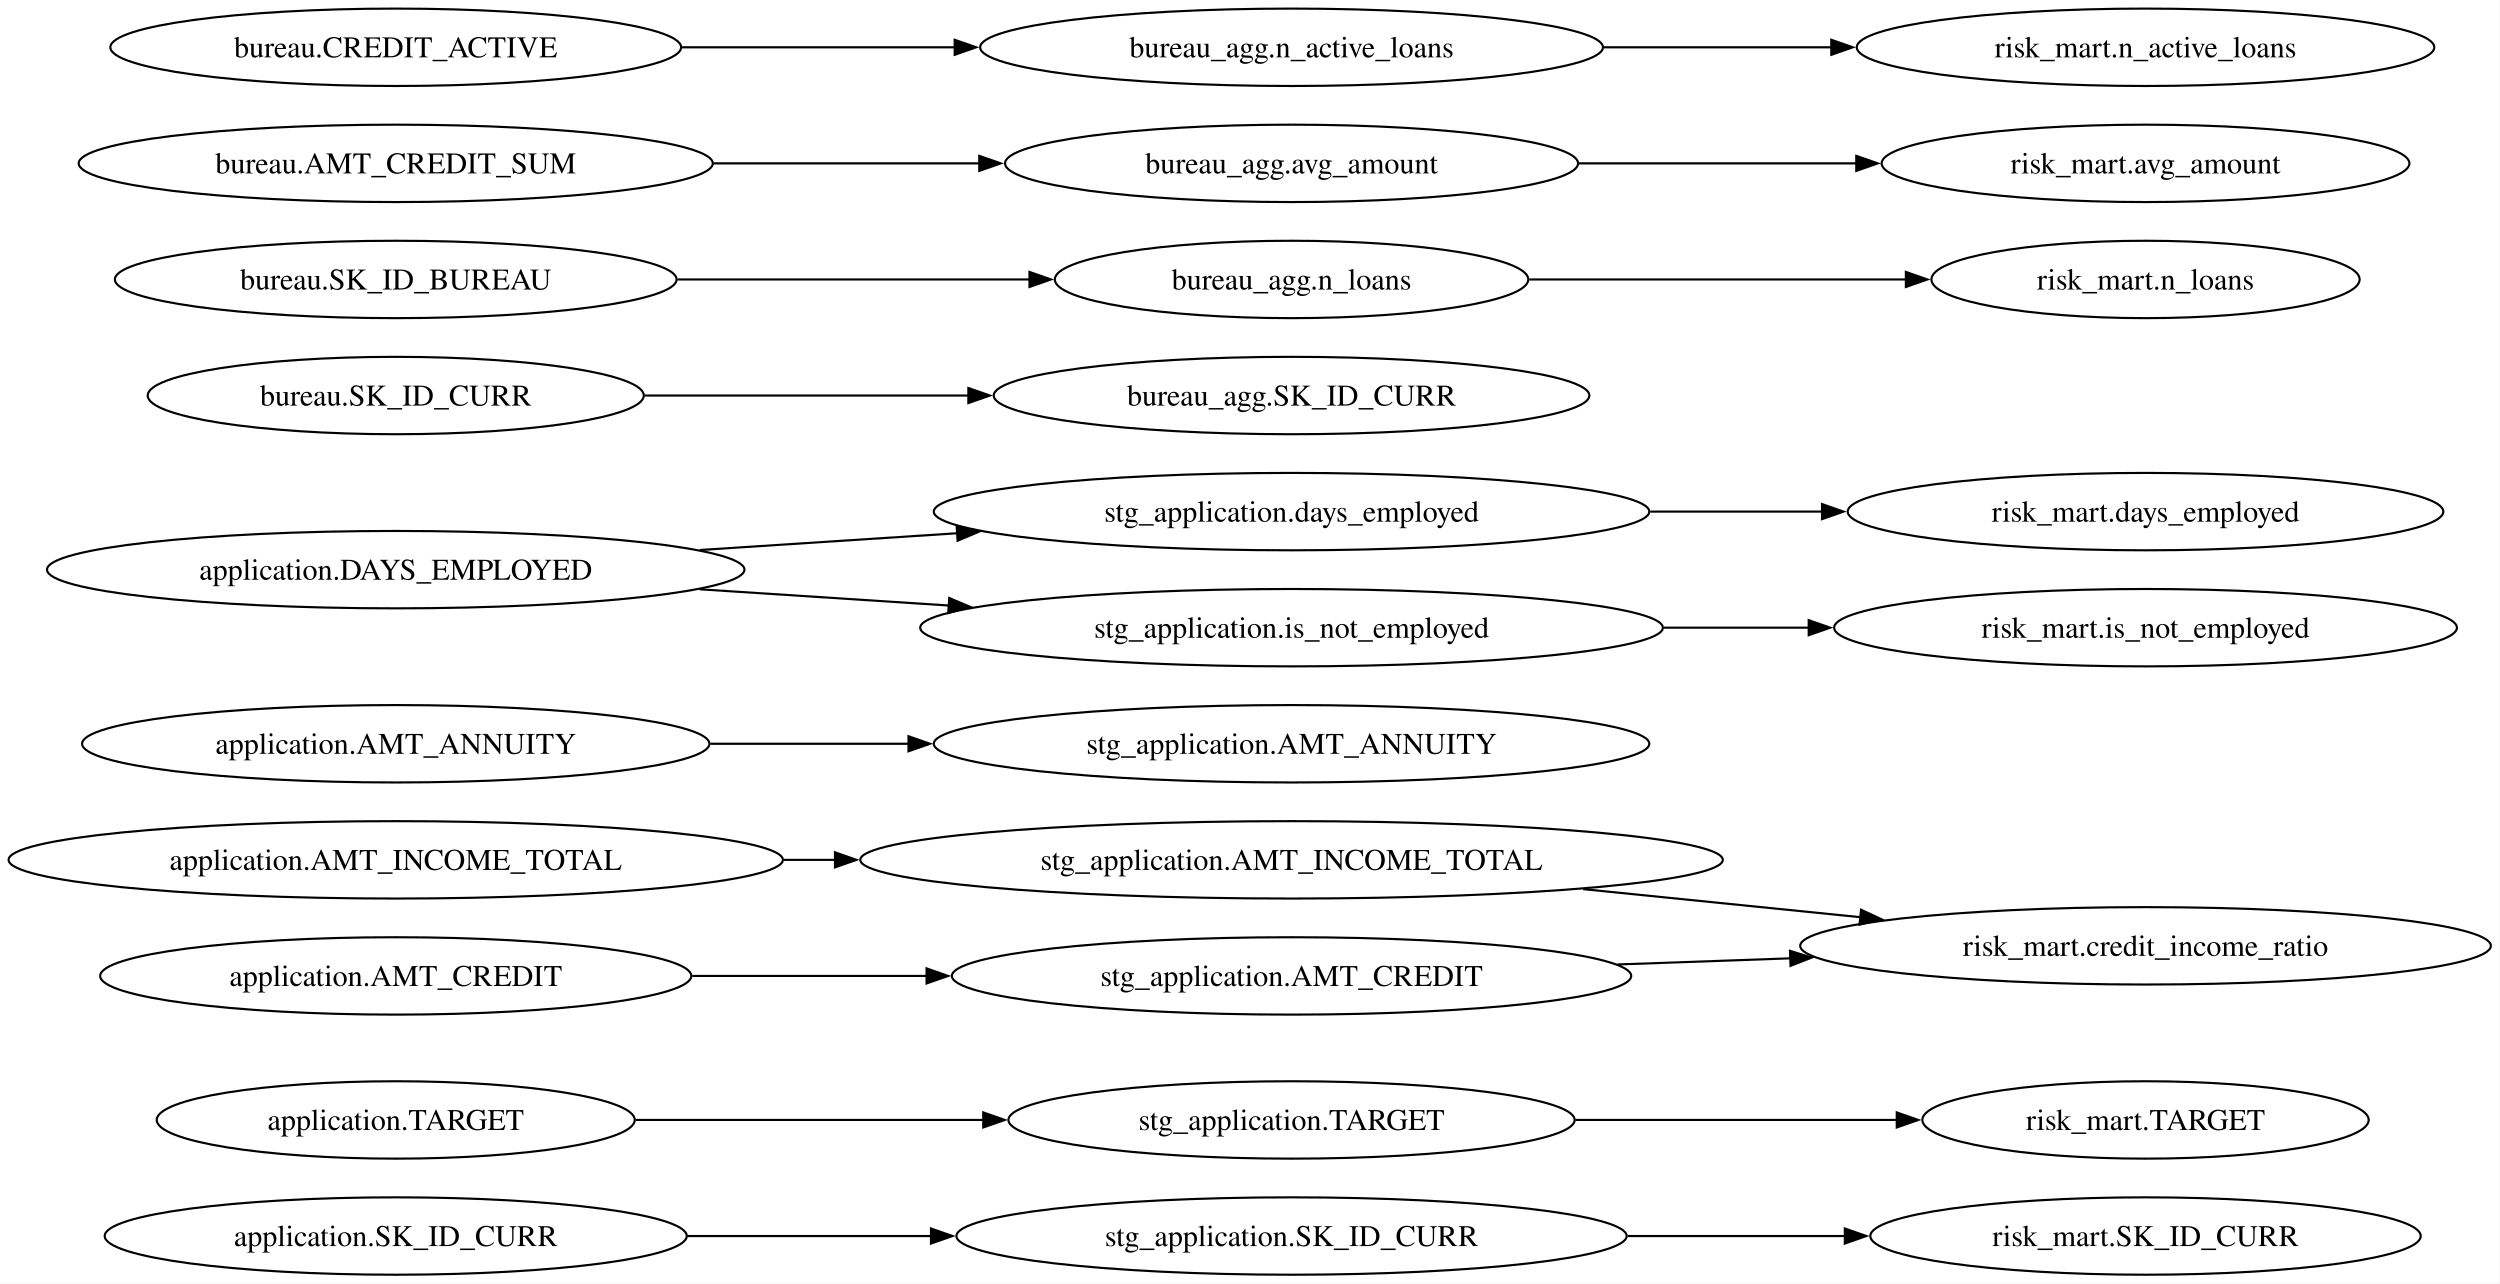
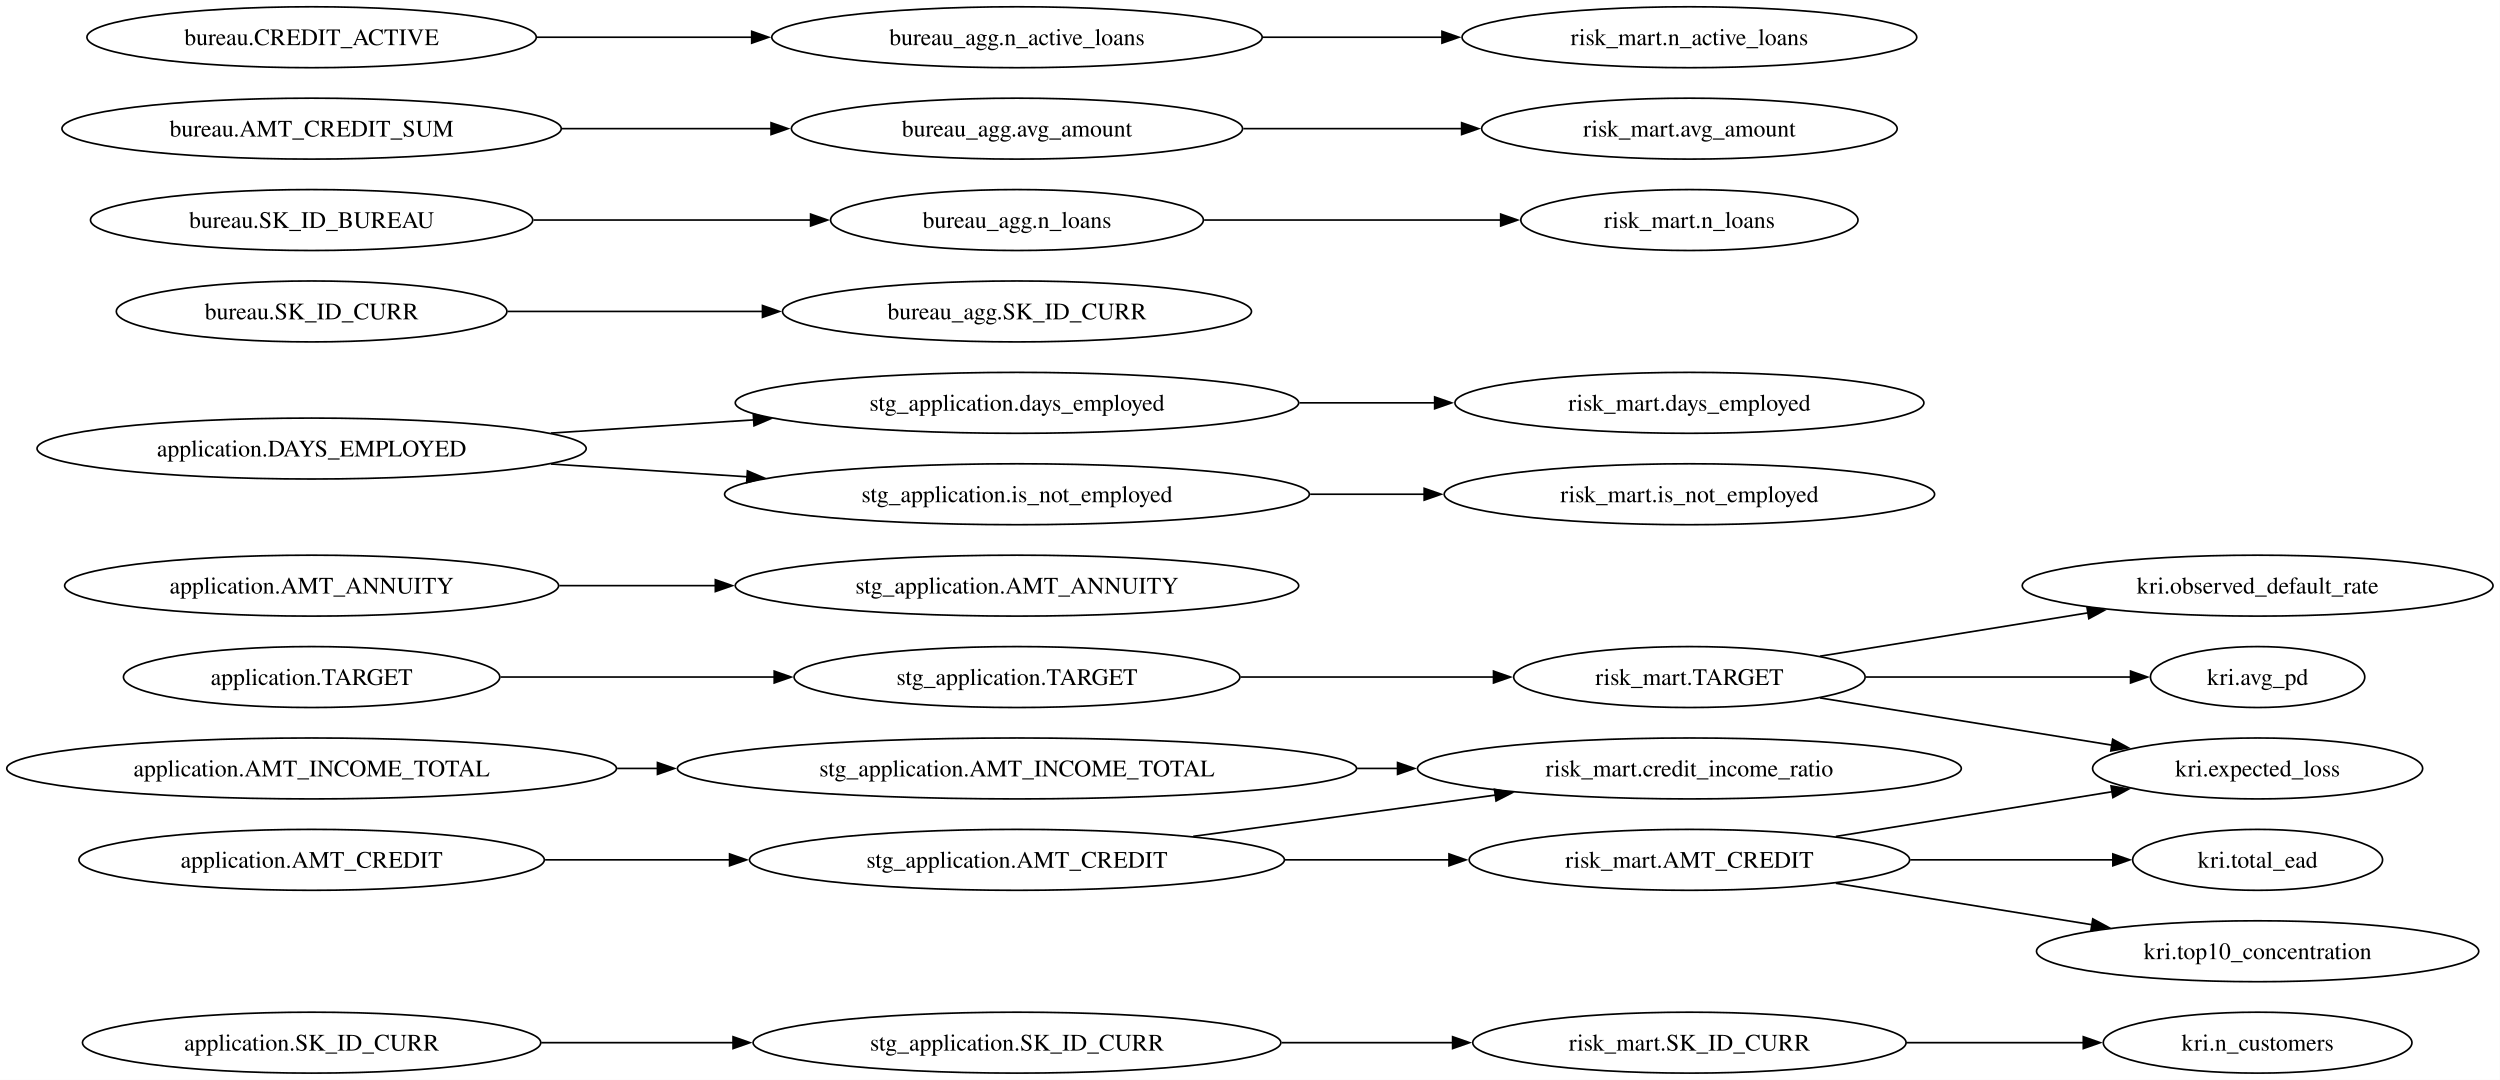
- <svg xmlns="http://www.w3.org/2000/svg" xmlns:xlink="http://www.w3.org/1999/xlink" width="1163pt" height="597pt" viewBox="0.00 0.00 1163.00 597.00">
-   <g id="graph0" class="graph" transform="scale(1 1) rotate(0) translate(4 593)">
-     <polygon fill="white" stroke="none" points="-4,4 -4,-593 1158.73,-593 1158.73,4 -4,4" />
+ <svg xmlns="http://www.w3.org/2000/svg" xmlns:xlink="http://www.w3.org/1999/xlink" width="1477pt" height="638pt" viewBox="0.00 0.00 1477.00 638.00">
+   <g id="graph0" class="graph" transform="scale(1 1) rotate(0) translate(4 634)">
+     <polygon fill="white" stroke="none" points="-4,4 -4,-634 1472.87,-634 1472.87,4 -4,4" />
    <g id="node1" class="node">
      <ellipse fill="none" stroke="black" cx="180.1" cy="-18" rx="135.39" ry="18" />
      <text xml:space="preserve" text-anchor="middle" x="180.1" y="-13.32" font-family="Times,serif" font-size="14.00">application.SK_ID_CURR</text>
    </g>
    <g id="node2" class="node">
      <ellipse fill="none" stroke="black" cx="596.83" cy="-18" rx="155.9" ry="18" />
      <text xml:space="preserve" text-anchor="middle" x="596.83" y="-13.32" font-family="Times,serif" font-size="14.00">stg_application.SK_ID_CURR</text>
    </g>
    <g id="edge1" class="edge">
      <g id="a_edge1">
        <a xlink:title="pass-through">
          <path fill="none" stroke="black" d="M315.76,-18C352.03,-18 391.7,-18 429.48,-18" />
          <polygon fill="black" stroke="black" points="429.09,-21.5 439.09,-18 429.09,-14.5 429.09,-21.5" />
        </a>
      </g>
    </g>
    <g id="node22" class="node">
      <ellipse fill="none" stroke="black" cx="994.1" cy="-18" rx="128.02" ry="18" />
      <text xml:space="preserve" text-anchor="middle" x="994.1" y="-13.32" font-family="Times,serif" font-size="14.00">risk_mart.SK_ID_CURR</text>
    </g>
    <g id="edge12" class="edge">
      <g id="a_edge12">
        <a xlink:title="pass-through (LEFT JOIN key)">
          <path fill="none" stroke="black" d="M753.2,-18C786.55,-18 821.59,-18 854.27,-18" />
          <polygon fill="black" stroke="black" points="854.21,-21.5 864.21,-18 854.21,-14.5 854.21,-21.5" />
        </a>
      </g>
    </g>
    <g id="node3" class="node">
-       <ellipse fill="none" stroke="black" cx="180.1" cy="-72" rx="111.18" ry="18" />
-       <text xml:space="preserve" text-anchor="middle" x="180.1" y="-67.33" font-family="Times,serif" font-size="14.00">application.TARGET</text>
+       <ellipse fill="none" stroke="black" cx="180.1" cy="-234" rx="111.18" ry="18" />
+       <text xml:space="preserve" text-anchor="middle" x="180.1" y="-229.32" font-family="Times,serif" font-size="14.00">application.TARGET</text>
    </g>
    <g id="node4" class="node">
-       <ellipse fill="none" stroke="black" cx="596.83" cy="-72" rx="131.7" ry="18" />
-       <text xml:space="preserve" text-anchor="middle" x="596.83" y="-67.33" font-family="Times,serif" font-size="14.00">stg_application.TARGET</text>
+       <ellipse fill="none" stroke="black" cx="596.83" cy="-234" rx="131.7" ry="18" />
+       <text xml:space="preserve" text-anchor="middle" x="596.83" y="-229.32" font-family="Times,serif" font-size="14.00">stg_application.TARGET</text>
    </g>
    <g id="edge2" class="edge">
      <g id="a_edge2">
        <a xlink:title="pass-through">
-           <path fill="none" stroke="black" d="M291.7,-72C341.43,-72 400.74,-72 453.72,-72" />
-           <polygon fill="black" stroke="black" points="453.41,-75.5 463.41,-72 453.41,-68.5 453.41,-75.5" />
+           <path fill="none" stroke="black" d="M291.7,-234C341.43,-234 400.74,-234 453.72,-234" />
+           <polygon fill="black" stroke="black" points="453.41,-237.5 463.41,-234 453.41,-230.5 453.41,-237.5" />
        </a>
      </g>
    </g>
    <g id="node23" class="node">
-       <ellipse fill="none" stroke="black" cx="994.1" cy="-72" rx="103.82" ry="18" />
-       <text xml:space="preserve" text-anchor="middle" x="994.1" y="-67.33" font-family="Times,serif" font-size="14.00">risk_mart.TARGET</text>
+       <ellipse fill="none" stroke="black" cx="994.1" cy="-234" rx="103.82" ry="18" />
+       <text xml:space="preserve" text-anchor="middle" x="994.1" y="-229.32" font-family="Times,serif" font-size="14.00">risk_mart.TARGET</text>
    </g>
    <g id="edge13" class="edge">
      <g id="a_edge13">
        <a xlink:title="pass-through">
-           <path fill="none" stroke="black" d="M728.9,-72C777.27,-72 831.67,-72 878.47,-72" />
-           <polygon fill="black" stroke="black" points="878.37,-75.5 888.37,-72 878.37,-68.5 878.37,-75.5" />
+           <path fill="none" stroke="black" d="M728.9,-234C777.27,-234 831.67,-234 878.47,-234" />
+           <polygon fill="black" stroke="black" points="878.37,-237.5 888.37,-234 878.37,-230.5 878.37,-237.5" />
        </a>
      </g>
    </g>
    <g id="node5" class="node">
-       <ellipse fill="none" stroke="black" cx="180.1" cy="-193" rx="180.1" ry="18" />
-       <text xml:space="preserve" text-anchor="middle" x="180.1" y="-188.32" font-family="Times,serif" font-size="14.00">application.AMT_INCOME_TOTAL</text>
+       <ellipse fill="none" stroke="black" cx="180.1" cy="-180" rx="180.1" ry="18" />
+       <text xml:space="preserve" text-anchor="middle" x="180.1" y="-175.32" font-family="Times,serif" font-size="14.00">application.AMT_INCOME_TOTAL</text>
    </g>
    <g id="node6" class="node">
-       <ellipse fill="none" stroke="black" cx="596.83" cy="-193" rx="200.62" ry="18" />
-       <text xml:space="preserve" text-anchor="middle" x="596.83" y="-188.32" font-family="Times,serif" font-size="14.00">stg_application.AMT_INCOME_TOTAL</text>
+       <ellipse fill="none" stroke="black" cx="596.83" cy="-180" rx="200.62" ry="18" />
+       <text xml:space="preserve" text-anchor="middle" x="596.83" y="-175.32" font-family="Times,serif" font-size="14.00">stg_application.AMT_INCOME_TOTAL</text>
    </g>
    <g id="edge3" class="edge">
      <g id="a_edge3">
        <a xlink:title="pass-through">
-           <path fill="none" stroke="black" d="M360.6,-193C368.56,-193 376.58,-193 384.6,-193" />
-           <polygon fill="black" stroke="black" points="384.43,-196.5 394.43,-193 384.43,-189.5 384.43,-196.5" />
+           <path fill="none" stroke="black" d="M360.6,-180C368.56,-180 376.58,-180 384.6,-180" />
+           <polygon fill="black" stroke="black" points="384.43,-183.5 394.43,-180 384.43,-176.5 384.43,-183.5" />
        </a>
      </g>
    </g>
    <g id="node27" class="node">
-       <ellipse fill="none" stroke="black" cx="994.1" cy="-153" rx="160.64" ry="18" />
-       <text xml:space="preserve" text-anchor="middle" x="994.1" y="-148.32" font-family="Times,serif" font-size="14.00">risk_mart.credit_income_ratio</text>
+       <ellipse fill="none" stroke="black" cx="994.1" cy="-180" rx="160.64" ry="18" />
+       <text xml:space="preserve" text-anchor="middle" x="994.1" y="-175.32" font-family="Times,serif" font-size="14.00">risk_mart.credit_income_ratio</text>
    </g>
    <g id="edge18" class="edge">
      <g id="a_edge18">
        <a xlink:title="AMT_CREDIT / NULLIF(AMT_INCOME_TOTAL, 0)">
-           <path fill="none" stroke="black" d="M732.48,-179.37C774.18,-175.15 820.07,-170.51 861.56,-166.31" />
-           <polygon fill="black" stroke="black" points="861.75,-169.81 871.34,-165.32 861.04,-162.85 861.75,-169.81" />
+           <path fill="none" stroke="black" d="M797.78,-180C805.85,-180 813.91,-180 821.92,-180" />
+           <polygon fill="black" stroke="black" points="821.68,-183.5 831.68,-180 821.68,-176.5 821.68,-183.5" />
        </a>
      </g>
    </g>
    <g id="node7" class="node">
-       <ellipse fill="none" stroke="black" cx="180.1" cy="-139" rx="137.49" ry="18" />
-       <text xml:space="preserve" text-anchor="middle" x="180.1" y="-134.32" font-family="Times,serif" font-size="14.00">application.AMT_CREDIT</text>
+       <ellipse fill="none" stroke="black" cx="180.1" cy="-126" rx="137.49" ry="18" />
+       <text xml:space="preserve" text-anchor="middle" x="180.1" y="-121.33" font-family="Times,serif" font-size="14.00">application.AMT_CREDIT</text>
    </g>
    <g id="node8" class="node">
-       <ellipse fill="none" stroke="black" cx="596.83" cy="-139" rx="158.01" ry="18" />
-       <text xml:space="preserve" text-anchor="middle" x="596.83" y="-134.32" font-family="Times,serif" font-size="14.00">stg_application.AMT_CREDIT</text>
+       <ellipse fill="none" stroke="black" cx="596.83" cy="-126" rx="158.01" ry="18" />
+       <text xml:space="preserve" text-anchor="middle" x="596.83" y="-121.33" font-family="Times,serif" font-size="14.00">stg_application.AMT_CREDIT</text>
    </g>
    <g id="edge4" class="edge">
      <g id="a_edge4">
        <a xlink:title="pass-through">
-           <path fill="none" stroke="black" d="M318.05,-139C353.01,-139 391,-139 427.34,-139" />
-           <polygon fill="black" stroke="black" points="427.04,-142.5 437.04,-139 427.04,-135.5 427.04,-142.5" />
+           <path fill="none" stroke="black" d="M318.05,-126C353.01,-126 391,-126 427.34,-126" />
+           <polygon fill="black" stroke="black" points="427.04,-129.5 437.04,-126 427.04,-122.5 427.04,-129.5" />
        </a>
      </g>
    </g>
    <g id="edge17" class="edge">
      <g id="a_edge17">
        <a xlink:title="AMT_CREDIT / NULLIF(AMT_INCOME_TOTAL, 0)">
-           <path fill="none" stroke="black" d="M748.39,-144.33C774.74,-145.27 802.26,-146.24 828.95,-147.19" />
-           <polygon fill="black" stroke="black" points="828.7,-150.68 838.82,-147.54 828.95,-143.68 828.7,-150.68" />
+           <path fill="none" stroke="black" d="M700.93,-139.89C731.96,-144.09 766.1,-148.72 797.46,-153 823.99,-156.62 852.54,-160.55 879.4,-164.26" />
+           <polygon fill="black" stroke="black" points="878.92,-167.72 889.31,-165.62 879.88,-160.79 878.92,-167.72" />
+         </a>
+       </g>
+     </g>
+     <g id="node30" class="node">
+       <ellipse fill="none" stroke="black" cx="994.1" cy="-126" rx="130.12" ry="18" />
+       <text xml:space="preserve" text-anchor="middle" x="994.1" y="-121.33" font-family="Times,serif" font-size="14.00">risk_mart.AMT_CREDIT</text>
+     </g>
+     <g id="edge21" class="edge">
+       <g id="a_edge21">
+         <a xlink:title="pass-through">
+           <path fill="none" stroke="black" d="M755.19,-126C787.21,-126 820.7,-126 852.11,-126" />
+           <polygon fill="black" stroke="black" points="852.07,-129.5 862.07,-126 852.07,-122.5 852.07,-129.5" />
        </a>
      </g>
    </g>
    <g id="node9" class="node">
-       <ellipse fill="none" stroke="black" cx="180.1" cy="-247" rx="145.91" ry="18" />
-       <text xml:space="preserve" text-anchor="middle" x="180.1" y="-242.32" font-family="Times,serif" font-size="14.00">application.AMT_ANNUITY</text>
+       <ellipse fill="none" stroke="black" cx="180.1" cy="-288" rx="145.91" ry="18" />
+       <text xml:space="preserve" text-anchor="middle" x="180.1" y="-283.32" font-family="Times,serif" font-size="14.00">application.AMT_ANNUITY</text>
    </g>
    <g id="node10" class="node">
-       <ellipse fill="none" stroke="black" cx="596.83" cy="-247" rx="166.43" ry="18" />
-       <text xml:space="preserve" text-anchor="middle" x="596.83" y="-242.32" font-family="Times,serif" font-size="14.00">stg_application.AMT_ANNUITY</text>
+       <ellipse fill="none" stroke="black" cx="596.83" cy="-288" rx="166.43" ry="18" />
+       <text xml:space="preserve" text-anchor="middle" x="596.83" y="-283.32" font-family="Times,serif" font-size="14.00">stg_application.AMT_ANNUITY</text>
    </g>
    <g id="edge5" class="edge">
      <g id="a_edge5">
        <a xlink:title="pass-through">
-           <path fill="none" stroke="black" d="M326.45,-247C356.29,-247 388.02,-247 418.83,-247" />
-           <polygon fill="black" stroke="black" points="418.63,-250.5 428.63,-247 418.63,-243.5 418.63,-250.5" />
+           <path fill="none" stroke="black" d="M326.45,-288C356.29,-288 388.02,-288 418.83,-288" />
+           <polygon fill="black" stroke="black" points="418.63,-291.5 428.63,-288 418.63,-284.5 418.63,-291.5" />
        </a>
      </g>
    </g>
    <g id="node11" class="node">
-       <ellipse fill="none" stroke="black" cx="180.1" cy="-328" rx="162.22" ry="18" />
-       <text xml:space="preserve" text-anchor="middle" x="180.1" y="-323.32" font-family="Times,serif" font-size="14.00">application.DAYS_EMPLOYED</text>
+       <ellipse fill="none" stroke="black" cx="180.1" cy="-369" rx="162.22" ry="18" />
+       <text xml:space="preserve" text-anchor="middle" x="180.1" y="-364.32" font-family="Times,serif" font-size="14.00">application.DAYS_EMPLOYED</text>
    </g>
    <g id="node12" class="node">
-       <ellipse fill="none" stroke="black" cx="596.83" cy="-355" rx="166.43" ry="18" />
-       <text xml:space="preserve" text-anchor="middle" x="596.83" y="-350.32" font-family="Times,serif" font-size="14.00">stg_application.days_employed</text>
+       <ellipse fill="none" stroke="black" cx="596.83" cy="-396" rx="166.43" ry="18" />
+       <text xml:space="preserve" text-anchor="middle" x="596.83" y="-391.32" font-family="Times,serif" font-size="14.00">stg_application.days_employed</text>
    </g>
    <g id="edge6" class="edge">
      <g id="a_edge6">
        <a xlink:title="NULL if 365243 (placeholder), else DAYS_EMPLOYED">
-           <path fill="none" stroke="black" d="M321.51,-337.14C360.09,-339.65 402.14,-342.39 441.46,-344.95" />
-           <polygon fill="black" stroke="black" points="441.03,-348.43 451.23,-345.59 441.48,-341.44 441.03,-348.43" />
+           <path fill="none" stroke="black" d="M321.51,-378.14C360.09,-380.65 402.14,-383.39 441.46,-385.95" />
+           <polygon fill="black" stroke="black" points="441.03,-389.43 451.23,-386.59 441.48,-382.44 441.03,-389.43" />
        </a>
      </g>
    </g>
    <g id="node13" class="node">
-       <ellipse fill="none" stroke="black" cx="596.83" cy="-301" rx="172.74" ry="18" />
-       <text xml:space="preserve" text-anchor="middle" x="596.83" y="-296.32" font-family="Times,serif" font-size="14.00">stg_application.is_not_employed</text>
+       <ellipse fill="none" stroke="black" cx="596.83" cy="-342" rx="172.74" ry="18" />
+       <text xml:space="preserve" text-anchor="middle" x="596.83" y="-337.32" font-family="Times,serif" font-size="14.00">stg_application.is_not_employed</text>
    </g>
    <g id="edge7" class="edge">
      <g id="a_edge7">
        <a xlink:title="1 if 365243 (placeholder), else 0">
-           <path fill="none" stroke="black" d="M321.51,-318.86C358.83,-316.43 399.4,-313.79 437.6,-311.3" />
-           <polygon fill="black" stroke="black" points="437.58,-314.81 447.33,-310.67 437.12,-307.83 437.58,-314.81" />
+           <path fill="none" stroke="black" d="M321.51,-359.86C358.83,-357.43 399.4,-354.79 437.6,-352.3" />
+           <polygon fill="black" stroke="black" points="437.58,-355.81 447.33,-351.67 437.12,-348.83 437.58,-355.81" />
        </a>
      </g>
    </g>
    <g id="node28" class="node">
-       <ellipse fill="none" stroke="black" cx="994.1" cy="-355" rx="138.54" ry="18" />
-       <text xml:space="preserve" text-anchor="middle" x="994.1" y="-350.32" font-family="Times,serif" font-size="14.00">risk_mart.days_employed</text>
+       <ellipse fill="none" stroke="black" cx="994.1" cy="-396" rx="138.54" ry="18" />
+       <text xml:space="preserve" text-anchor="middle" x="994.1" y="-391.32" font-family="Times,serif" font-size="14.00">risk_mart.days_employed</text>
    </g>
    <g id="edge19" class="edge">
      <g id="a_edge19">
        <a xlink:title="pass-through (cleaned in staging)">
-           <path fill="none" stroke="black" d="M763.74,-355C790.24,-355 817.52,-355 843.61,-355" />
-           <polygon fill="black" stroke="black" points="843.6,-358.5 853.6,-355 843.6,-351.5 843.6,-358.5" />
+           <path fill="none" stroke="black" d="M763.74,-396C790.24,-396 817.52,-396 843.61,-396" />
+           <polygon fill="black" stroke="black" points="843.6,-399.5 853.6,-396 843.6,-392.5 843.6,-399.5" />
        </a>
      </g>
    </g>
    <g id="node29" class="node">
-       <ellipse fill="none" stroke="black" cx="994.1" cy="-301" rx="144.86" ry="18" />
-       <text xml:space="preserve" text-anchor="middle" x="994.1" y="-296.32" font-family="Times,serif" font-size="14.00">risk_mart.is_not_employed</text>
+       <ellipse fill="none" stroke="black" cx="994.1" cy="-342" rx="144.86" ry="18" />
+       <text xml:space="preserve" text-anchor="middle" x="994.1" y="-337.32" font-family="Times,serif" font-size="14.00">risk_mart.is_not_employed</text>
    </g>
    <g id="edge20" class="edge">
      <g id="a_edge20">
        <a xlink:title="pass-through (derived in staging)">
-           <path fill="none" stroke="black" d="M770.05,-301C792.46,-301 815.31,-301 837.43,-301" />
-           <polygon fill="black" stroke="black" points="837.41,-304.5 847.41,-301 837.41,-297.5 837.41,-304.5" />
+           <path fill="none" stroke="black" d="M770.05,-342C792.46,-342 815.31,-342 837.43,-342" />
+           <polygon fill="black" stroke="black" points="837.41,-345.5 847.41,-342 837.41,-338.5 837.41,-345.5" />
        </a>
      </g>
    </g>
    <g id="node14" class="node">
-       <ellipse fill="none" stroke="black" cx="180.1" cy="-409" rx="115.39" ry="18" />
-       <text xml:space="preserve" text-anchor="middle" x="180.1" y="-404.32" font-family="Times,serif" font-size="14.00">bureau.SK_ID_CURR</text>
+       <ellipse fill="none" stroke="black" cx="180.1" cy="-450" rx="115.39" ry="18" />
+       <text xml:space="preserve" text-anchor="middle" x="180.1" y="-445.32" font-family="Times,serif" font-size="14.00">bureau.SK_ID_CURR</text>
    </g>
    <g id="node15" class="node">
-       <ellipse fill="none" stroke="black" cx="596.83" cy="-409" rx="138.54" ry="18" />
-       <text xml:space="preserve" text-anchor="middle" x="596.83" y="-404.32" font-family="Times,serif" font-size="14.00">bureau_agg.SK_ID_CURR</text>
+       <ellipse fill="none" stroke="black" cx="596.83" cy="-450" rx="138.54" ry="18" />
+       <text xml:space="preserve" text-anchor="middle" x="596.83" y="-445.32" font-family="Times,serif" font-size="14.00">bureau_agg.SK_ID_CURR</text>
    </g>
    <g id="edge8" class="edge">
      <g id="a_edge8">
        <a xlink:title="GROUP BY key">
-           <path fill="none" stroke="black" d="M295.8,-409C342.4,-409 396.85,-409 446.49,-409" />
-           <polygon fill="black" stroke="black" points="446.48,-412.5 456.48,-409 446.48,-405.5 446.48,-412.5" />
+           <path fill="none" stroke="black" d="M295.8,-450C342.4,-450 396.85,-450 446.49,-450" />
+           <polygon fill="black" stroke="black" points="446.48,-453.5 456.48,-450 446.48,-446.5 446.48,-453.5" />
        </a>
      </g>
    </g>
    <g id="node16" class="node">
-       <ellipse fill="none" stroke="black" cx="180.1" cy="-463" rx="130.65" ry="18" />
-       <text xml:space="preserve" text-anchor="middle" x="180.1" y="-458.32" font-family="Times,serif" font-size="14.00">bureau.SK_ID_BUREAU</text>
+       <ellipse fill="none" stroke="black" cx="180.1" cy="-504" rx="130.65" ry="18" />
+       <text xml:space="preserve" text-anchor="middle" x="180.1" y="-499.32" font-family="Times,serif" font-size="14.00">bureau.SK_ID_BUREAU</text>
    </g>
    <g id="node17" class="node">
-       <ellipse fill="none" stroke="black" cx="596.83" cy="-463" rx="110.13" ry="18" />
-       <text xml:space="preserve" text-anchor="middle" x="596.83" y="-458.32" font-family="Times,serif" font-size="14.00">bureau_agg.n_loans</text>
+       <ellipse fill="none" stroke="black" cx="596.83" cy="-504" rx="110.13" ry="18" />
+       <text xml:space="preserve" text-anchor="middle" x="596.83" y="-499.32" font-family="Times,serif" font-size="14.00">bureau_agg.n_loans</text>
    </g>
    <g id="edge9" class="edge">
      <g id="a_edge9">
        <a xlink:title="COUNT(*) per SK_ID_CURR">
-           <path fill="none" stroke="black" d="M311.19,-463C363.53,-463 423.54,-463 474.92,-463" />
-           <polygon fill="black" stroke="black" points="474.91,-466.5 484.91,-463 474.91,-459.5 474.91,-466.5" />
+           <path fill="none" stroke="black" d="M311.19,-504C363.53,-504 423.54,-504 474.92,-504" />
+           <polygon fill="black" stroke="black" points="474.91,-507.5 484.91,-504 474.91,-500.5 474.91,-507.5" />
        </a>
      </g>
    </g>
    <g id="node24" class="node">
-       <ellipse fill="none" stroke="black" cx="994.1" cy="-463" rx="99.61" ry="18" />
-       <text xml:space="preserve" text-anchor="middle" x="994.1" y="-458.32" font-family="Times,serif" font-size="14.00">risk_mart.n_loans</text>
+       <ellipse fill="none" stroke="black" cx="994.1" cy="-504" rx="99.61" ry="18" />
+       <text xml:space="preserve" text-anchor="middle" x="994.1" y="-499.32" font-family="Times,serif" font-size="14.00">risk_mart.n_loans</text>
    </g>
    <g id="edge14" class="edge">
      <g id="a_edge14">
        <a xlink:title="COALESCE(n_loans, 0)">
-           <path fill="none" stroke="black" d="M707.41,-463C762.01,-463 827.89,-463 882.62,-463" />
-           <polygon fill="black" stroke="black" points="882.61,-466.5 892.61,-463 882.61,-459.5 882.61,-466.5" />
+           <path fill="none" stroke="black" d="M707.41,-504C762.01,-504 827.89,-504 882.62,-504" />
+           <polygon fill="black" stroke="black" points="882.61,-507.5 892.61,-504 882.61,-500.5 882.61,-507.5" />
        </a>
      </g>
    </g>
    <g id="node18" class="node">
-       <ellipse fill="none" stroke="black" cx="180.1" cy="-517" rx="147.49" ry="18" />
-       <text xml:space="preserve" text-anchor="middle" x="180.1" y="-512.33" font-family="Times,serif" font-size="14.00">bureau.AMT_CREDIT_SUM</text>
+       <ellipse fill="none" stroke="black" cx="180.1" cy="-558" rx="147.49" ry="18" />
+       <text xml:space="preserve" text-anchor="middle" x="180.1" y="-553.33" font-family="Times,serif" font-size="14.00">bureau.AMT_CREDIT_SUM</text>
    </g>
    <g id="node19" class="node">
-       <ellipse fill="none" stroke="black" cx="596.83" cy="-517" rx="133.28" ry="18" />
-       <text xml:space="preserve" text-anchor="middle" x="596.83" y="-512.33" font-family="Times,serif" font-size="14.00">bureau_agg.avg_amount</text>
+       <ellipse fill="none" stroke="black" cx="596.83" cy="-558" rx="133.28" ry="18" />
+       <text xml:space="preserve" text-anchor="middle" x="596.83" y="-553.33" font-family="Times,serif" font-size="14.00">bureau_agg.avg_amount</text>
    </g>
    <g id="edge10" class="edge">
      <g id="a_edge10">
        <a xlink:title="AVG(AMT_CREDIT_SUM)">
-           <path fill="none" stroke="black" d="M327.91,-517C368.08,-517 411.57,-517 451.59,-517" />
-           <polygon fill="black" stroke="black" points="451.55,-520.5 461.55,-517 451.55,-513.5 451.55,-520.5" />
+           <path fill="none" stroke="black" d="M327.91,-558C368.08,-558 411.57,-558 451.59,-558" />
+           <polygon fill="black" stroke="black" points="451.55,-561.5 461.55,-558 451.55,-554.5 451.55,-561.5" />
        </a>
      </g>
    </g>
    <g id="node25" class="node">
-       <ellipse fill="none" stroke="black" cx="994.1" cy="-517" rx="122.76" ry="18" />
-       <text xml:space="preserve" text-anchor="middle" x="994.1" y="-512.33" font-family="Times,serif" font-size="14.00">risk_mart.avg_amount</text>
+       <ellipse fill="none" stroke="black" cx="994.1" cy="-558" rx="122.76" ry="18" />
+       <text xml:space="preserve" text-anchor="middle" x="994.1" y="-553.33" font-family="Times,serif" font-size="14.00">risk_mart.avg_amount</text>
    </g>
    <g id="edge15" class="edge">
      <g id="a_edge15">
        <a xlink:title="pass-through (NULL without bureau history)">
-           <path fill="none" stroke="black" d="M730.55,-517C772.15,-517 818.07,-517 859.72,-517" />
-           <polygon fill="black" stroke="black" points="859.54,-520.5 869.54,-517 859.54,-513.5 859.54,-520.5" />
+           <path fill="none" stroke="black" d="M730.55,-558C772.15,-558 818.07,-558 859.72,-558" />
+           <polygon fill="black" stroke="black" points="859.54,-561.5 869.54,-558 859.54,-554.5 859.54,-561.5" />
        </a>
      </g>
    </g>
    <g id="node20" class="node">
-       <ellipse fill="none" stroke="black" cx="180.1" cy="-571" rx="132.76" ry="18" />
-       <text xml:space="preserve" text-anchor="middle" x="180.1" y="-566.33" font-family="Times,serif" font-size="14.00">bureau.CREDIT_ACTIVE</text>
+       <ellipse fill="none" stroke="black" cx="180.1" cy="-612" rx="132.76" ry="18" />
+       <text xml:space="preserve" text-anchor="middle" x="180.1" y="-607.33" font-family="Times,serif" font-size="14.00">bureau.CREDIT_ACTIVE</text>
    </g>
    <g id="node21" class="node">
-       <ellipse fill="none" stroke="black" cx="596.83" cy="-571" rx="144.86" ry="18" />
-       <text xml:space="preserve" text-anchor="middle" x="596.83" y="-566.33" font-family="Times,serif" font-size="14.00">bureau_agg.n_active_loans</text>
+       <ellipse fill="none" stroke="black" cx="596.83" cy="-612" rx="144.86" ry="18" />
+       <text xml:space="preserve" text-anchor="middle" x="596.83" y="-607.33" font-family="Times,serif" font-size="14.00">bureau_agg.n_active_loans</text>
    </g>
    <g id="edge11" class="edge">
      <g id="a_edge11">
        <a xlink:title="SUM(CASE WHEN CREDIT_ACTIVE = 'Active' THEN 1 ELSE 0 END)">
-           <path fill="none" stroke="black" d="M313.18,-571C353.58,-571 398.39,-571 440.21,-571" />
-           <polygon fill="black" stroke="black" points="440.11,-574.5 450.11,-571 440.11,-567.5 440.11,-574.5" />
+           <path fill="none" stroke="black" d="M313.18,-612C353.58,-612 398.39,-612 440.21,-612" />
+           <polygon fill="black" stroke="black" points="440.11,-615.5 450.11,-612 440.11,-608.5 440.11,-615.5" />
        </a>
      </g>
    </g>
    <g id="node26" class="node">
-       <ellipse fill="none" stroke="black" cx="994.1" cy="-571" rx="134.33" ry="18" />
-       <text xml:space="preserve" text-anchor="middle" x="994.1" y="-566.33" font-family="Times,serif" font-size="14.00">risk_mart.n_active_loans</text>
+       <ellipse fill="none" stroke="black" cx="994.1" cy="-612" rx="134.33" ry="18" />
+       <text xml:space="preserve" text-anchor="middle" x="994.1" y="-607.33" font-family="Times,serif" font-size="14.00">risk_mart.n_active_loans</text>
    </g>
    <g id="edge16" class="edge">
      <g id="a_edge16">
        <a xlink:title="COALESCE(n_active_loans, 0)">
-           <path fill="none" stroke="black" d="M741.93,-571C776.57,-571 813.59,-571 848.26,-571" />
-           <polygon fill="black" stroke="black" points="847.92,-574.5 857.92,-571 847.92,-567.5 847.92,-574.5" />
+           <path fill="none" stroke="black" d="M741.93,-612C776.57,-612 813.59,-612 848.26,-612" />
+           <polygon fill="black" stroke="black" points="847.92,-615.5 857.92,-612 847.92,-608.5 847.92,-615.5" />
+         </a>
+       </g>
+     </g>
+     <g id="node31" class="node">
+       <ellipse fill="none" stroke="black" cx="1329.8" cy="-18" rx="91.19" ry="18" />
+       <text xml:space="preserve" text-anchor="middle" x="1329.8" y="-13.32" font-family="Times,serif" font-size="14.00">kri.n_customers</text>
+     </g>
+     <g id="edge22" class="edge">
+       <g id="a_edge22">
+         <a xlink:title="COUNT(*)">
+           <path fill="none" stroke="black" d="M1122.21,-18C1156.81,-18 1193.83,-18 1226.84,-18" />
+           <polygon fill="black" stroke="black" points="1226.82,-21.5 1236.82,-18 1226.82,-14.5 1226.82,-21.5" />
+         </a>
+       </g>
+     </g>
+     <g id="node32" class="node">
+       <ellipse fill="none" stroke="black" cx="1329.8" cy="-288" rx="139.07" ry="18" />
+       <text xml:space="preserve" text-anchor="middle" x="1329.8" y="-283.32" font-family="Times,serif" font-size="14.00">kri.observed_default_rate</text>
+     </g>
+     <g id="edge23" class="edge">
+       <g id="a_edge23">
+         <a xlink:title="AVG(TARGET)">
+           <path fill="none" stroke="black" d="M1071.24,-246.32C1118.18,-253.92 1178.89,-263.74 1229.58,-271.94" />
+           <polygon fill="black" stroke="black" points="1228.97,-275.39 1239.4,-273.53 1230.09,-268.48 1228.97,-275.39" />
+         </a>
+       </g>
+     </g>
+     <g id="node33" class="node">
+       <ellipse fill="none" stroke="black" cx="1329.8" cy="-234" rx="63.31" ry="18" />
+       <text xml:space="preserve" text-anchor="middle" x="1329.8" y="-229.32" font-family="Times,serif" font-size="14.00">kri.avg_pd</text>
+     </g>
+     <g id="edge24" class="edge">
+       <g id="a_edge24">
+         <a xlink:title="AVG(pd), pd = AVG(TARGET) per n_active_loans segment">
+           <path fill="none" stroke="black" d="M1098.4,-234C1149.04,-234 1208.87,-234 1254.87,-234" />
+           <polygon fill="black" stroke="black" points="1254.74,-237.5 1264.74,-234 1254.74,-230.5 1254.74,-237.5" />
+         </a>
+       </g>
+     </g>
+     <g id="node35" class="node">
+       <ellipse fill="none" stroke="black" cx="1329.8" cy="-180" rx="97.51" ry="18" />
+       <text xml:space="preserve" text-anchor="middle" x="1329.8" y="-175.32" font-family="Times,serif" font-size="14.00">kri.expected_loss</text>
+     </g>
+     <g id="edge27" class="edge">
+       <g id="a_edge27">
+         <a xlink:title="pd = AVG(TARGET) per n_active_loans segment">
+           <path fill="none" stroke="black" d="M1071.24,-221.68C1122.69,-213.35 1190.68,-202.35 1243.88,-193.74" />
+           <polygon fill="black" stroke="black" points="1244.19,-197.24 1253.5,-192.18 1243.07,-190.33 1244.19,-197.24" />
+         </a>
+       </g>
+     </g>
+     <g id="node34" class="node">
+       <ellipse fill="none" stroke="black" cx="1329.8" cy="-126" rx="73.83" ry="18" />
+       <text xml:space="preserve" text-anchor="middle" x="1329.8" y="-121.33" font-family="Times,serif" font-size="14.00">kri.total_ead</text>
+     </g>
+     <g id="edge25" class="edge">
+       <g id="a_edge25">
+         <a xlink:title="SUM(AMT_CREDIT)">
+           <path fill="none" stroke="black" d="M1124.59,-126C1164.94,-126 1208.36,-126 1244.74,-126" />
+           <polygon fill="black" stroke="black" points="1244.28,-129.5 1254.28,-126 1244.28,-122.5 1244.28,-129.5" />
+         </a>
+       </g>
+     </g>
+     <g id="edge26" class="edge">
+       <g id="a_edge26">
+         <a xlink:title="SUM(pd * lgd * ead), lgd = 0.45 (assumption)">
+           <path fill="none" stroke="black" d="M1080.6,-139.84C1130.78,-147.96 1193.96,-158.18 1244.01,-166.28" />
+           <polygon fill="black" stroke="black" points="1243.21,-169.69 1253.64,-167.84 1244.32,-162.78 1243.21,-169.69" />
+         </a>
+       </g>
+     </g>
+     <g id="node36" class="node">
+       <ellipse fill="none" stroke="black" cx="1329.8" cy="-72" rx="130.65" ry="18" />
+       <text xml:space="preserve" text-anchor="middle" x="1329.8" y="-67.33" font-family="Times,serif" font-size="14.00">kri.top10_concentration</text>
+     </g>
+     <g id="edge28" class="edge">
+       <g id="a_edge28">
+         <a xlink:title="EAD share of the largest 10% of loans (NTILE(10) by AMT_CREDIT)">
+           <path fill="none" stroke="black" d="M1080.6,-112.16C1126.81,-104.69 1184.05,-95.42 1231.91,-87.68" />
+           <polygon fill="black" stroke="black" points="1232.42,-91.14 1241.74,-86.09 1231.31,-84.23 1232.42,-91.14" />
        </a>
      </g>
    </g>
  </g>
</svg>
